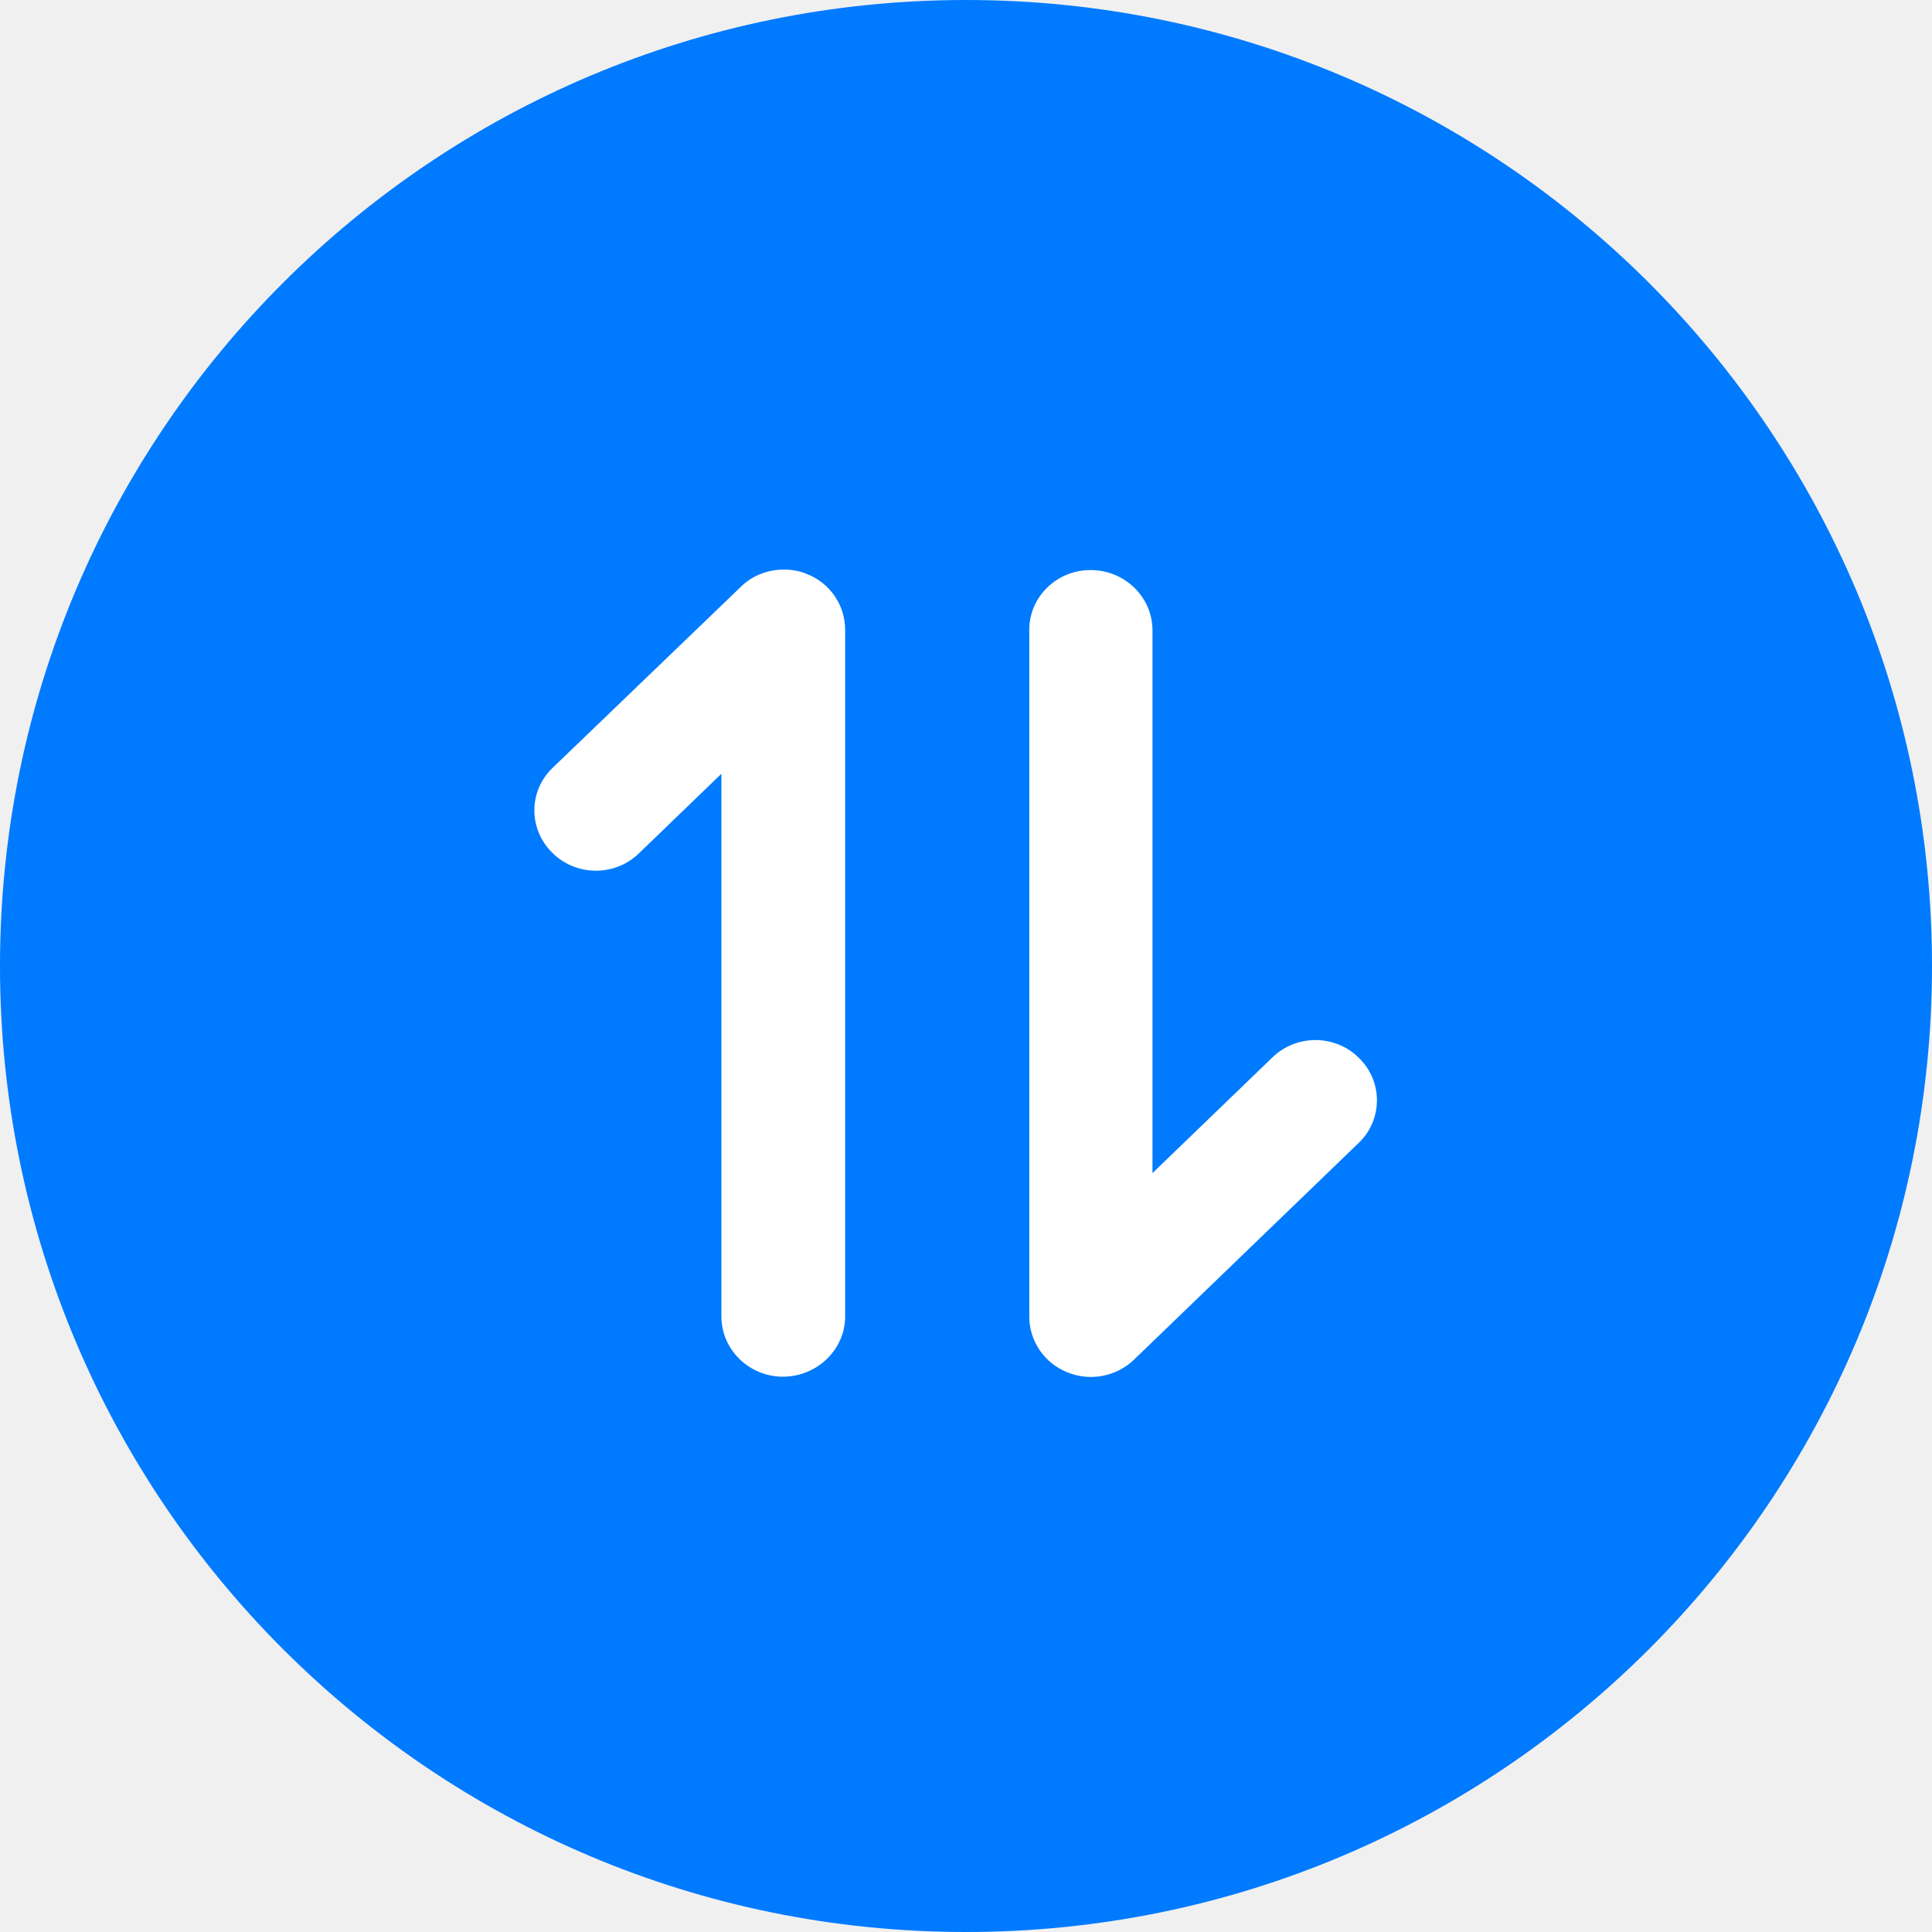
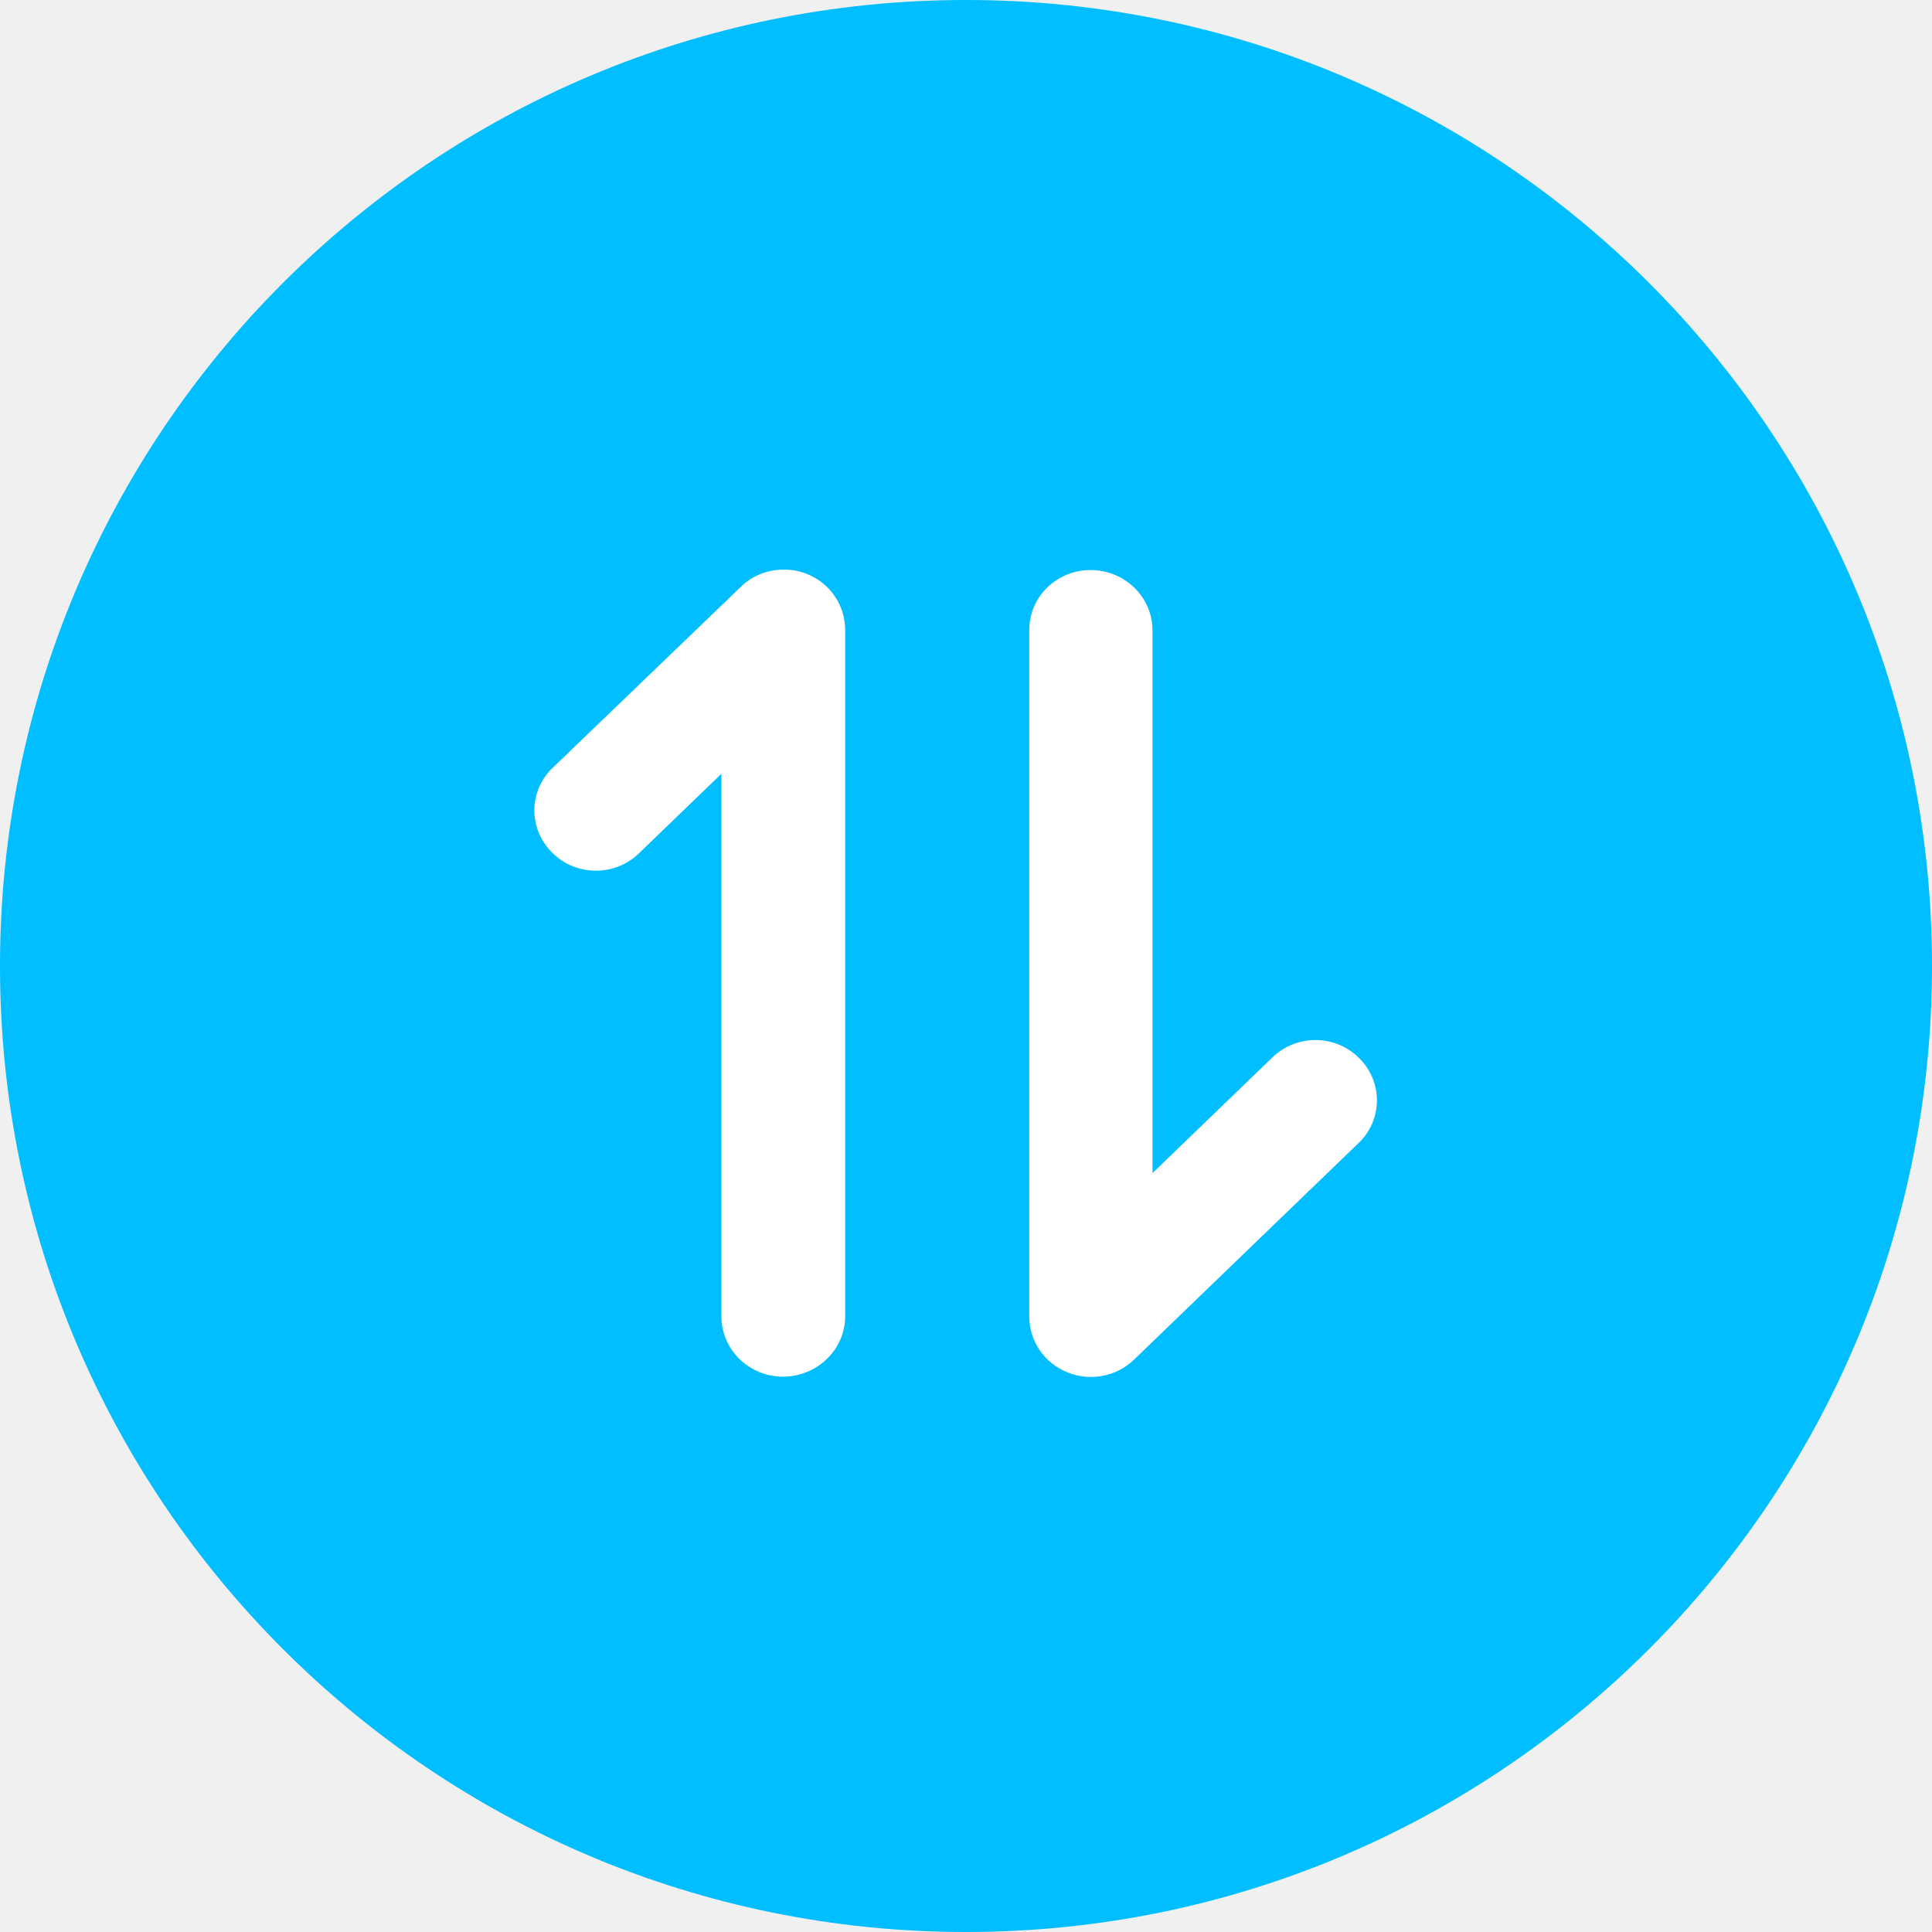
<svg xmlns="http://www.w3.org/2000/svg" width="40px" height="40px" viewBox="0 0 40 40" version="1.1">
  <g id="页面-1" stroke="none" stroke-width="1" fill="none" fill-rule="evenodd">
    <g id="画板" transform="translate(-1086, -137)">
      <g id="编组-2" transform="translate(641, 51)">
        <g id="编组-5" transform="translate(0, 50)">
          <g id="编组-2备份" transform="translate(445, 36)">
-             <rect id="矩形" fill="#007AFF" x="0" y="0" width="40" height="40" rx="20" />
+             <rect id="矩形" fill="#00BEFF" x="0" y="0" width="40" height="40" rx="20" />
            <path d="M15.655,25.001 L17.296,26.702 C17.531,26.94 17.662,27.263 17.662,27.599 C17.662,27.935 17.531,28.257 17.305,28.487 L17.287,28.505 C16.798,29.002 16.005,28.995 15.528,28.491 L11.805,24.62 C11.561,24.386 11.429,24.051 11.429,23.73 C11.424,23.558 11.454,23.388 11.516,23.237 C11.705,22.753 12.163,22.439 12.676,22.439 L26.89,22.439 L26.89,22.939 L26.89,22.439 C27.582,22.439 28.137,23.026 28.138,23.726 C28.138,24.424 27.582,25.001 26.89,25.001 L15.655,25.001 Z M23.923,16.076 L21.534,13.6 C21.299,13.362 21.168,13.039 21.168,12.703 C21.168,12.367 21.299,12.044 21.526,11.815 C21.758,11.568 22.079,11.429 22.415,11.429 C22.752,11.429 23.073,11.568 23.301,11.81 L27.787,16.46 C28.137,16.824 28.238,17.365 28.051,17.83 C27.861,18.313 27.404,18.627 26.89,18.627 L12.676,18.627 L12.676,18.127 L12.677,18.627 C12.341,18.628 12.02,18.488 11.789,18.244 C11.559,18.003 11.433,17.679 11.438,17.351 C11.438,16.653 11.995,16.076 12.686,16.076 L23.923,16.076 Z" id="Fill-1" fill="#FFFFFF" fill-rule="nonzero" transform="translate(19.78599, 20.15096) rotate(90) translate(-19.78599, -20.15096) " />
          </g>
        </g>
      </g>
    </g>
  </g>
</svg>
